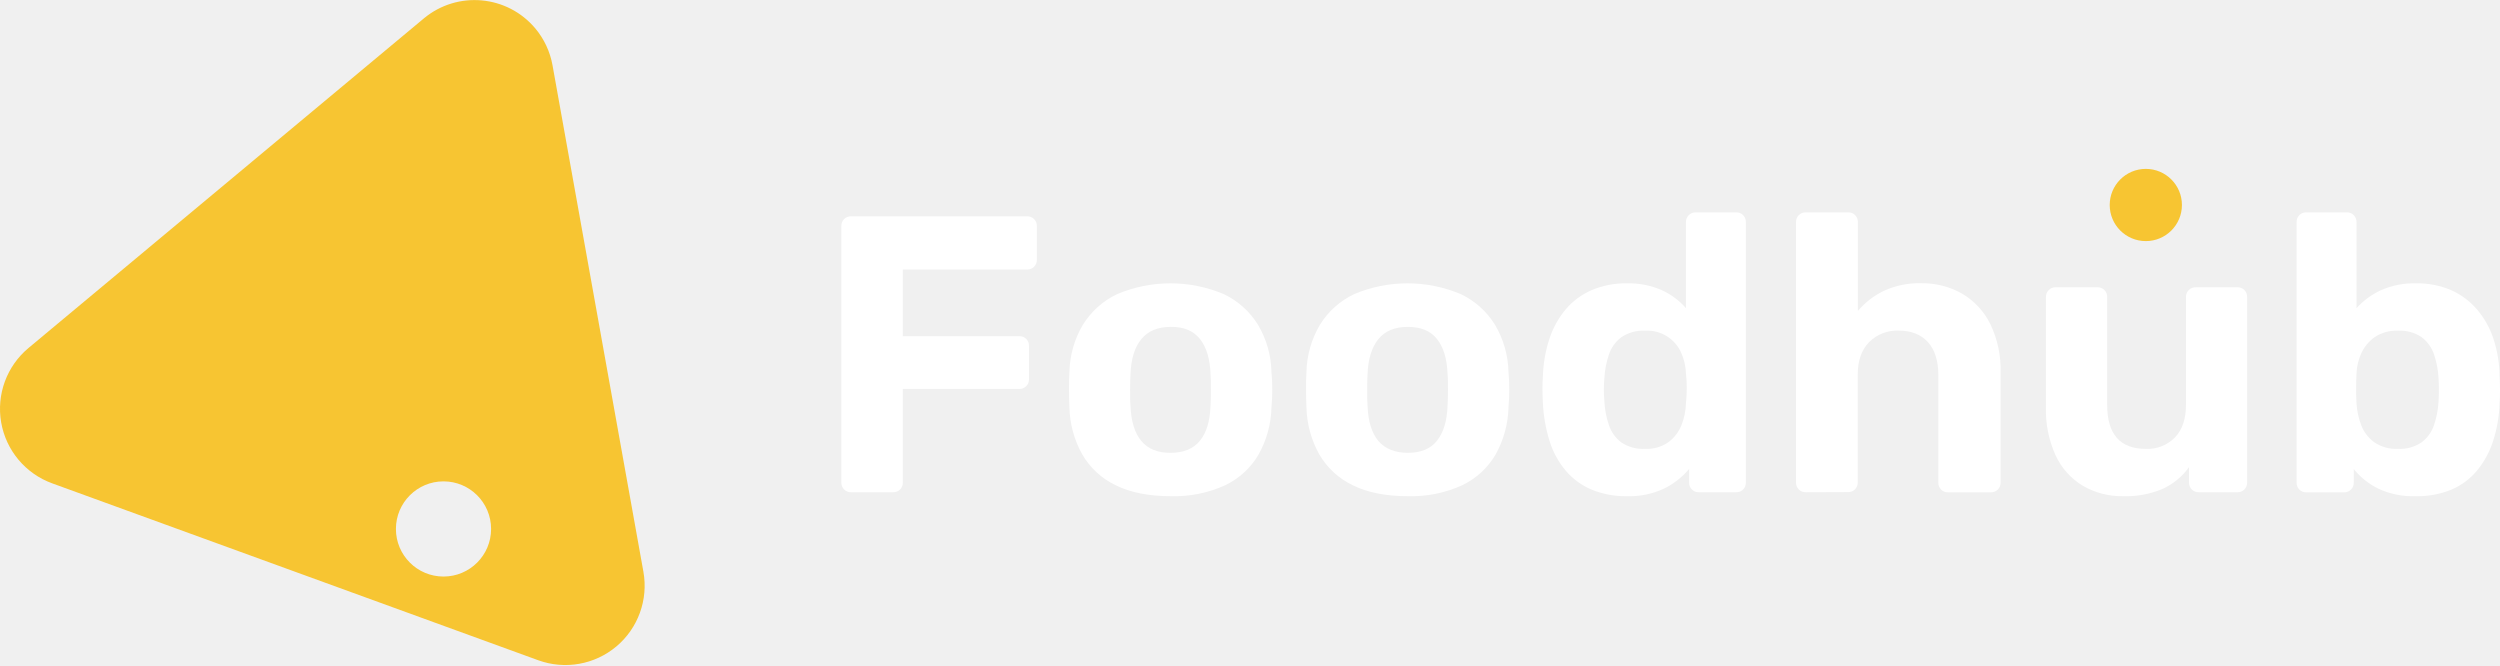
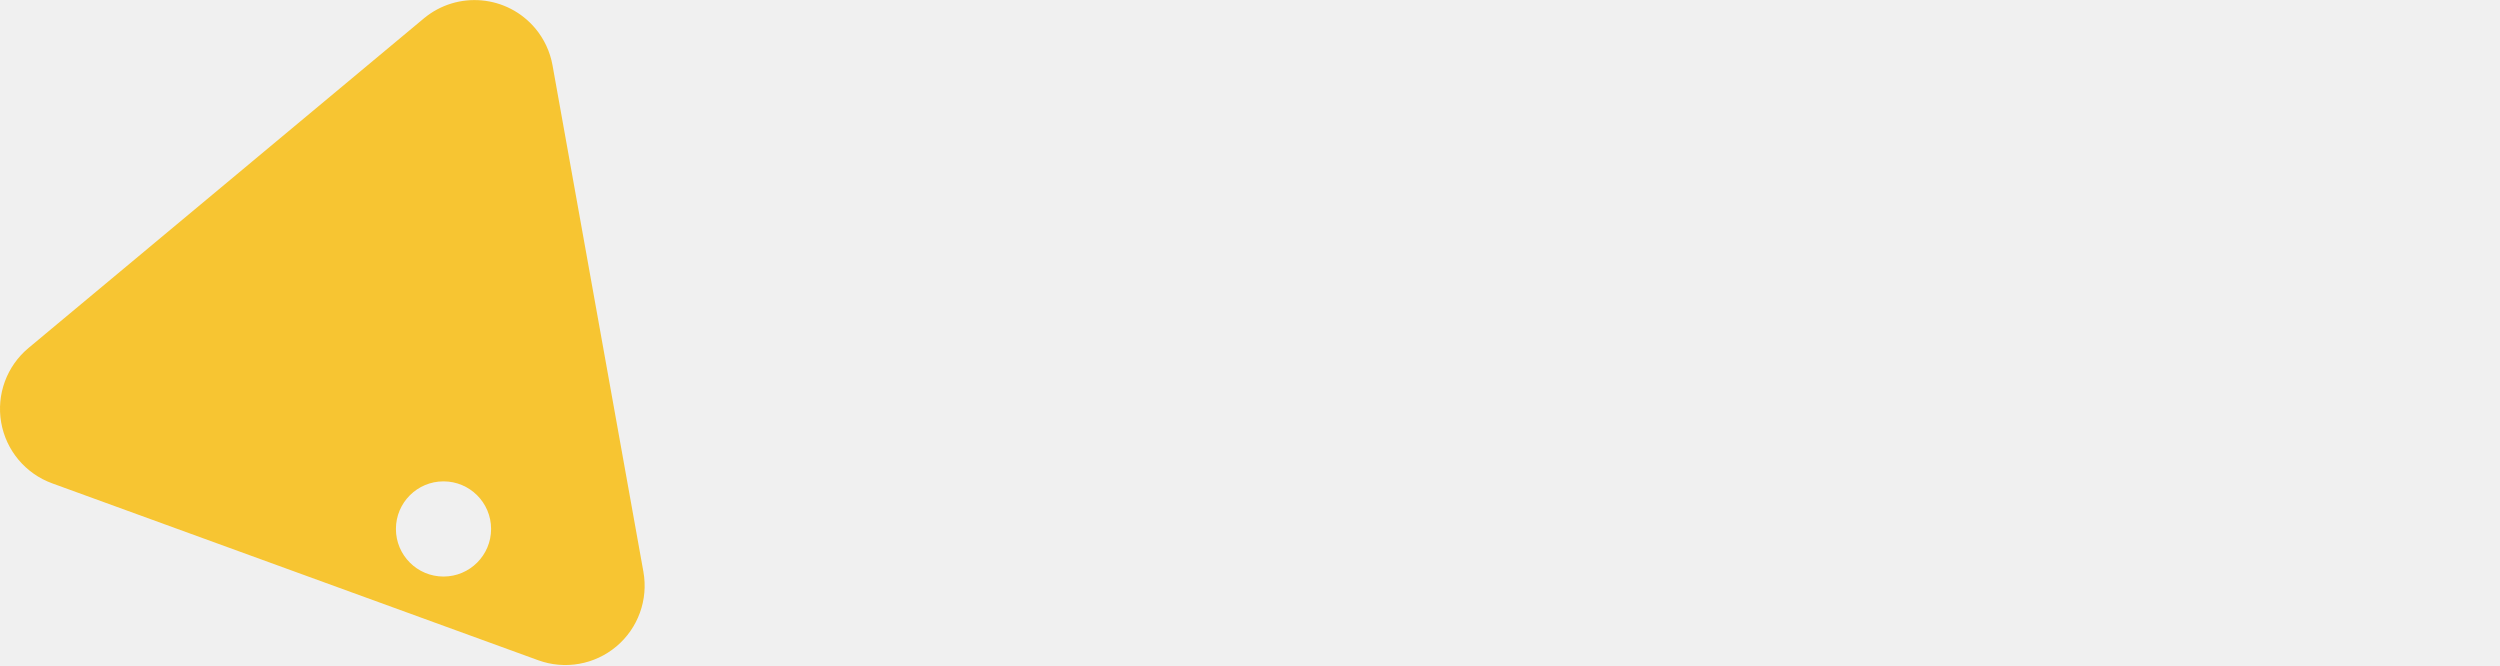
<svg xmlns="http://www.w3.org/2000/svg" viewBox="0 0 657.71 174.96">
-   <defs>
-     <style>.cls-1,.cls-3{fill:#f7c532;}.cls-1{fill-rule:evenodd;}.cls-2{fill:#fff;}</style>
-   </defs>
-   <g id="Layer_2" data-name="Layer 2">
-     <g id="Layer_1-2" data-name="Layer 1">
-       <path id="path-1" class="cls-1" d="M140.85,7.5a20.82,20.82,0,0,1,4.51,9.68l23.91,133.24A20.86,20.86,0,0,1,141.6,173.7L13.73,127.16A20.85,20.85,0,0,1,7.51,91.54l104-86.7A20.86,20.86,0,0,1,140.85,7.5ZM116.69,126.64a12.52,12.52,0,1,0,12.51,12.51A12.52,12.52,0,0,0,116.69,126.64Z" />
-       <path class="cls-2" d="M223.94,129.5a2.5,2.5,0,0,1-2.6-2.59V59.5a2.5,2.5,0,0,1,2.6-2.59h46.25a2.5,2.5,0,0,1,2.59,2.59v8.82a2.5,2.5,0,0,1-2.59,2.59H237.52V88.44h30.59a2.48,2.48,0,0,1,2.6,2.59v8.81a2.41,2.41,0,0,1-.73,1.76,2.52,2.52,0,0,1-1.87.73H237.52v24.58a2.48,2.48,0,0,1-2.59,2.59Z" />
-       <path class="cls-2" d="M308,130.54q-8.61,0-14.42-2.85a20.27,20.27,0,0,1-8.86-8.15,26.47,26.47,0,0,1-3.37-12.34c-.07-1.38-.11-3-.11-4.71s0-3.3.11-4.62a25.33,25.33,0,0,1,3.52-12.39,21.36,21.36,0,0,1,9-8.09,36.08,36.08,0,0,1,28.11,0,21.42,21.42,0,0,1,9,8.09,25.33,25.33,0,0,1,3.52,12.39,44.28,44.28,0,0,1,.21,4.62,47.12,47.12,0,0,1-.21,4.71,26.47,26.47,0,0,1-3.37,12.34,20.32,20.32,0,0,1-8.86,8.15A32.35,32.35,0,0,1,308,130.54Zm0-11.41q5.07,0,7.67-3.16t2.8-9.28c.07-1,.1-2.42.1-4.15s0-3.11-.1-4.15q-.21-6-2.8-9.23T308,86q-5.09,0-7.73,3.21t-2.85,9.23c-.07,1-.11,2.42-.11,4.15s0,3.11.11,4.15q.21,6.12,2.85,9.28T308,119.13Z" />
-       <path class="cls-2" d="M370.36,130.54q-8.61,0-14.41-2.85a20.29,20.29,0,0,1-8.87-8.15,26.59,26.59,0,0,1-3.37-12.34c-.07-1.38-.11-3-.11-4.71s0-3.3.11-4.62a25.44,25.44,0,0,1,3.52-12.39,21.39,21.39,0,0,1,9-8.09,36.06,36.06,0,0,1,28.1,0,21.36,21.36,0,0,1,9,8.09,25.44,25.44,0,0,1,3.53,12.39c.13,1.32.2,2.85.2,4.62s-.07,3.33-.2,4.71a26.71,26.71,0,0,1-3.37,12.34,20.35,20.35,0,0,1-8.87,8.15A32.29,32.29,0,0,1,370.36,130.54Zm0-11.41c3.39,0,5.94-1,7.67-3.16s2.66-5.2,2.8-9.28c.07-1,.11-2.42.11-4.15s0-3.11-.11-4.15q-.21-6-2.8-9.23C376.3,87,373.75,86,370.36,86s-6,1.07-7.73,3.21-2.71,5.22-2.85,9.23c-.07,1-.1,2.42-.1,4.15s0,3.11.1,4.15q.21,6.12,2.85,9.28C364.4,118.08,367,119.13,370.36,119.13Z" />
-       <path class="cls-2" d="M428,130.54a23.48,23.48,0,0,1-9.23-1.71,18.23,18.23,0,0,1-6.85-5,22.43,22.43,0,0,1-4.25-7.78,40,40,0,0,1-1.76-10c-.07-1.31-.11-2.5-.11-3.57s0-2.23.11-3.48a35.08,35.08,0,0,1,1.71-9.85,23.45,23.45,0,0,1,4.25-7.72,18.66,18.66,0,0,1,6.84-5.09A22.88,22.88,0,0,1,428,74.54a21.53,21.53,0,0,1,9.22,1.81,18.83,18.83,0,0,1,6.33,4.72V58.47a2.5,2.5,0,0,1,2.59-2.6h10.68a2.45,2.45,0,0,1,1.77.73,2.54,2.54,0,0,1,.72,1.87v68.44a2.52,2.52,0,0,1-.72,1.86,2.41,2.41,0,0,1-1.77.73h-9.95a2.37,2.37,0,0,1-1.76-.73,2.49,2.49,0,0,1-.73-1.86v-3.53a20.51,20.51,0,0,1-6.53,5.13A21.43,21.43,0,0,1,428,130.54Zm4.77-12.45a10,10,0,0,0,6.17-1.76,10.44,10.44,0,0,0,3.42-4.46,17,17,0,0,0,1.19-5.81,37,37,0,0,0,.21-3.94,34.17,34.17,0,0,0-.21-3.83,14.48,14.48,0,0,0-1.24-5.45A9.75,9.75,0,0,0,432.79,87a10.17,10.17,0,0,0-6.23,1.71,9.37,9.37,0,0,0-3.26,4.51,22.61,22.61,0,0,0-1.2,6.12,34.53,34.53,0,0,0,0,6.43,22.53,22.53,0,0,0,1.2,6.12,9.32,9.32,0,0,0,3.26,4.51A10.17,10.17,0,0,0,432.79,118.09Z" />
-       <path class="cls-2" d="M475.09,129.5a2.5,2.5,0,0,1-2.59-2.59V58.47a2.5,2.5,0,0,1,2.59-2.6h11.2a2.45,2.45,0,0,1,1.77.73,2.54,2.54,0,0,1,.72,1.87V81.8a20.7,20.7,0,0,1,6.85-5.29,22.08,22.08,0,0,1,9.74-2,21.18,21.18,0,0,1,10.84,2.75,19,19,0,0,1,7.41,8A27.47,27.47,0,0,1,526.32,98v28.93a2.48,2.48,0,0,1-2.59,2.59h-11.3a2.39,2.39,0,0,1-1.77-.73,2.52,2.52,0,0,1-.72-1.86V98.6q0-5.5-2.7-8.56c-1.8-2-4.35-3.06-7.67-3.06A10.39,10.39,0,0,0,491.74,90q-3,3.06-3,8.56v28.31a2.52,2.52,0,0,1-.72,1.86,2.41,2.41,0,0,1-1.77.73Z" />
-       <path class="cls-2" d="M558.57,130.54a20.41,20.41,0,0,1-10.63-2.75,18.28,18.28,0,0,1-7.15-8,28.79,28.79,0,0,1-2.54-12.7V78.17A2.56,2.56,0,0,1,539,76.3a2.42,2.42,0,0,1,1.77-.72h11a2.48,2.48,0,0,1,2.59,2.59v28.31q0,11.61,10.16,11.61a10.06,10.06,0,0,0,7.73-3.06c1.9-2,2.85-4.89,2.85-8.55V78.17a2.48,2.48,0,0,1,2.59-2.59h11a2.44,2.44,0,0,1,1.77.72,2.56,2.56,0,0,1,.72,1.87v48.74a2.52,2.52,0,0,1-.72,1.86,2.41,2.41,0,0,1-1.77.73H578.48a2.5,2.5,0,0,1-2.59-2.59v-4a17.53,17.53,0,0,1-6.95,5.71A24.6,24.6,0,0,1,558.57,130.54Z" />
-       <path class="cls-2" d="M635.52,130.54a21.44,21.44,0,0,1-9.86-2,19.23,19.23,0,0,1-6.42-5.13v3.53a2.5,2.5,0,0,1-2.6,2.59h-9.85a2.48,2.48,0,0,1-2.59-2.59V58.47a2.48,2.48,0,0,1,2.59-2.6h10.68a2.45,2.45,0,0,1,1.77.73,2.54,2.54,0,0,1,.72,1.87v22.6a20,20,0,0,1,6.43-4.72,21.33,21.33,0,0,1,9.13-1.81,22.65,22.65,0,0,1,9.38,1.81,19.35,19.35,0,0,1,6.79,5.09A23,23,0,0,1,656,89.16,32.78,32.78,0,0,1,657.6,99c.07,1.25.11,2.4.11,3.48s0,2.26-.11,3.57a36,36,0,0,1-1.71,10,23.45,23.45,0,0,1-4.25,7.78,17.85,17.85,0,0,1-6.74,5A23.69,23.69,0,0,1,635.52,130.54Zm-4.67-12.45a10.14,10.14,0,0,0,6.22-1.71,9.41,9.41,0,0,0,3.27-4.51,22.92,22.92,0,0,0,1.19-6.12,49.27,49.27,0,0,0,0-6.43,23,23,0,0,0-1.19-6.12,9.45,9.45,0,0,0-3.27-4.51A10.14,10.14,0,0,0,630.85,87a10.3,10.3,0,0,0-6.07,1.66,10.66,10.66,0,0,0-3.52,4.2,13.81,13.81,0,0,0-1.3,5.45c-.07,1.24-.1,2.52-.1,3.83s0,2.63.1,3.94a19.52,19.52,0,0,0,1.25,5.81,9.85,9.85,0,0,0,3.42,4.46A10.17,10.17,0,0,0,630.85,118.09Z" />
-       <circle class="cls-3" cx="564.53" cy="53.93" r="9.5" />
-     </g>
+   <g data-name="Layer 2">
+     <path d="M140.85 7.5a20.82 20.82 0 0 1 4.51 9.68l23.91 133.24a20.86 20.86 0 0 1-27.67 23.28L13.73 127.16a20.85 20.85 0 0 1-6.22-35.62l104-86.7a20.86 20.86 0 0 1 29.34 2.66Zm-24.16 119.14a12.52 12.52 0 1 0 12.51 12.51 12.52 12.52 0 0 0-12.51-12.51Z" style="fill-rule:evenodd;fill:#f7c532" data-name="Layer 1" />
  </g>
</svg>
